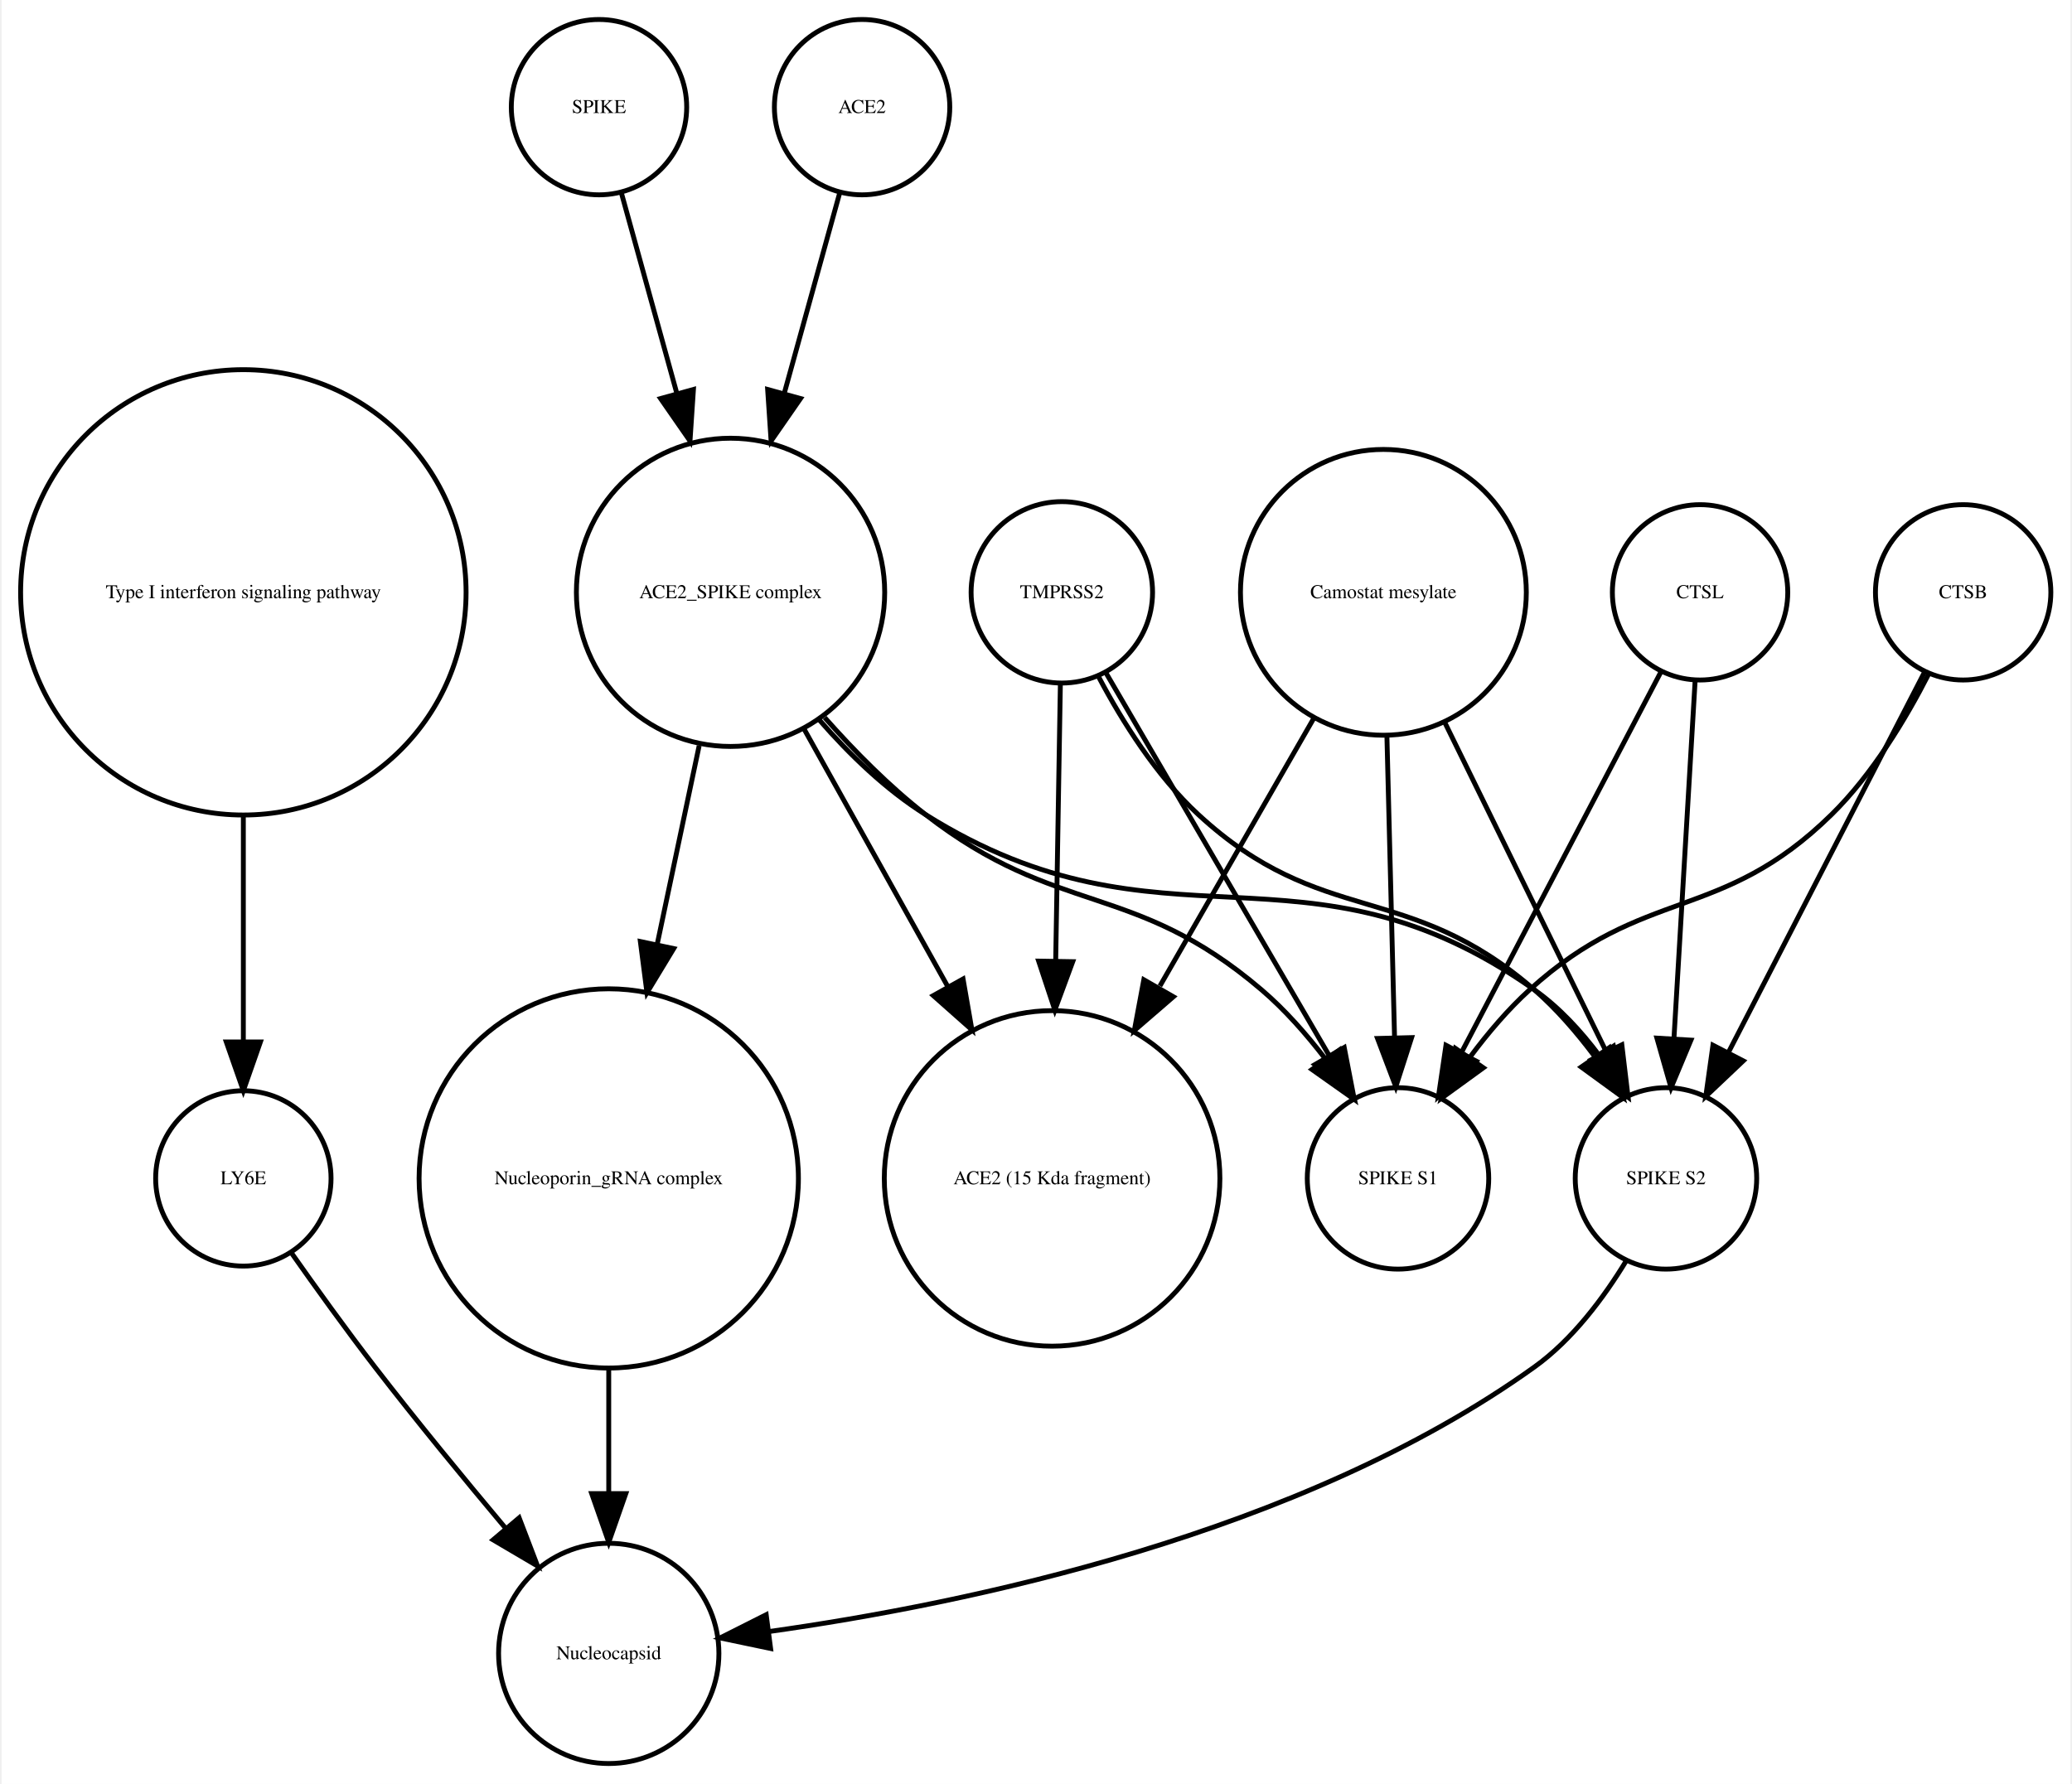
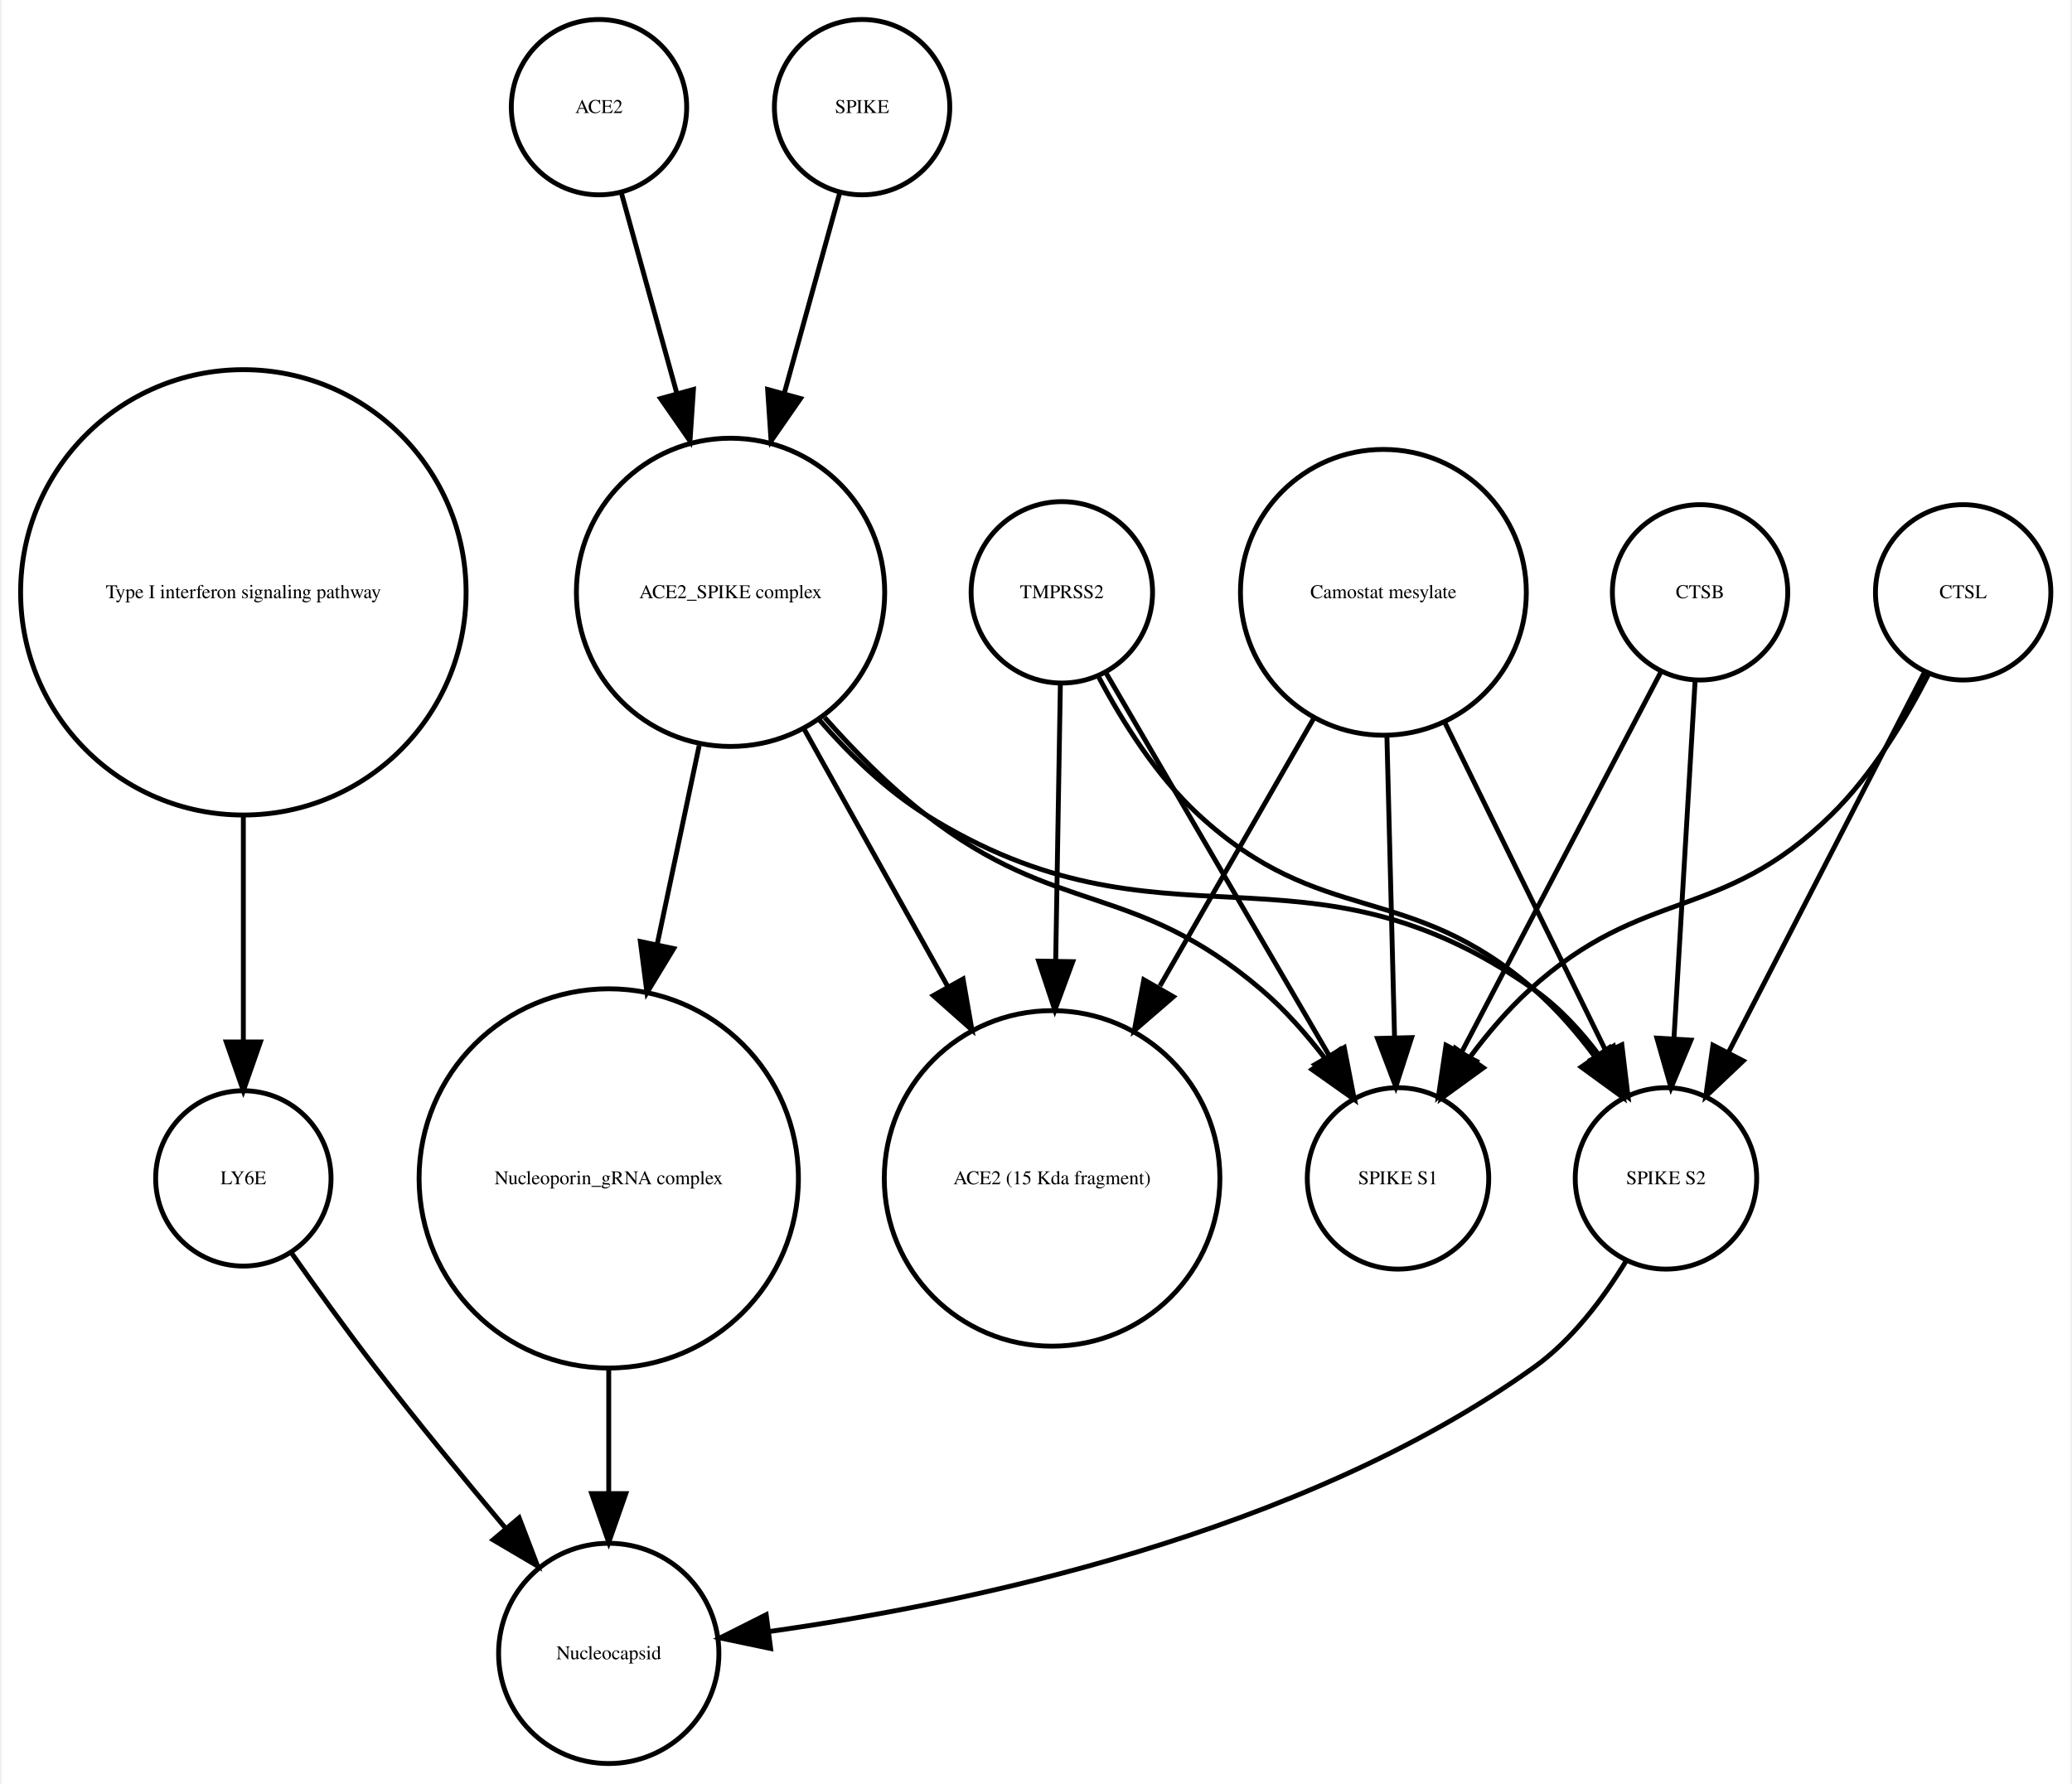
<svg xmlns="http://www.w3.org/2000/svg" width="425pt" height="366pt" viewBox="0.00 0.00 424.61 366.25">
  <g id="graph0" class="graph" transform="scale(1 1) rotate(0) translate(4 362.253)">
    <polygon fill="white" stroke="none" points="-4,4 -4,-362.253 420.608,-362.253 420.608,4 -4,4" />
    <g id="node1" class="node">
      <ellipse fill="none" stroke="black" cx="45.608" cy="-240.645" rx="45.717" ry="45.717" />
      <text text-anchor="middle" x="45.608" y="-239.445" font-family="Times,serif" font-size="4.00">Type I interferon signaling pathway</text>
    </g>
    <g id="node2" class="node">
      <ellipse fill="none" stroke="black" cx="45.608" cy="-120.322" rx="18" ry="18" />
      <text text-anchor="middle" x="45.608" y="-119.122" font-family="Times,serif" font-size="4.00">LY6E</text>
    </g>
    <g id="edge1" class="edge">
      <path fill="none" stroke="black" d="M45.608,-194.912C45.608,-179.317 45.608,-162.298 45.608,-148.558" />
      <polygon fill="black" stroke="black" points="49.108,-148.332 45.608,-138.332 42.108,-148.332 49.108,-148.332" />
    </g>
-     <g id="node8" class="node">
+     <g id="node5" class="node">
      <ellipse fill="none" stroke="black" cx="120.608" cy="-22.804" rx="22.61" ry="22.61" />
      <text text-anchor="middle" x="120.608" y="-21.604" font-family="Times,serif" font-size="4.00">Nucleocapsid</text>
    </g>
    <g id="edge2" class="edge">
      <path fill="none" stroke="black" d="M55.374,-105.177C60.404,-98.024 66.706,-89.259 72.608,-81.608 81.159,-70.526 90.976,-58.577 99.495,-48.436" />
      <polygon fill="black" stroke="black" points="102.216,-50.638 105.999,-40.742 96.87,-46.119 102.216,-50.638" />
    </g>
    <g id="node3" class="node">
-       <ellipse fill="none" stroke="black" cx="398.608" cy="-240.645" rx="18" ry="18" />
-       <text text-anchor="middle" x="398.608" y="-239.445" font-family="Times,serif" font-size="4.00">CTSB</text>
+       <ellipse fill="none" stroke="black" cx="118.608" cy="-340.253" rx="18" ry="18" />
+       <text text-anchor="middle" x="118.608" y="-339.053" font-family="Times,serif" font-size="4.00">ACE2</text>
    </g>
-     <g id="node5" class="node">
+     <g id="node10" class="node">
+       <ellipse fill="none" stroke="black" cx="145.608" cy="-240.645" rx="31.641" ry="31.641" />
+       <text text-anchor="middle" x="145.608" y="-239.445" font-family="Times,serif" font-size="4.00">ACE2_SPIKE complex</text>
+     </g>
+     <g id="edge3" class="edge">
+       <path fill="none" stroke="black" d="M123.189,-322.695C126.318,-311.382 130.605,-295.884 134.592,-281.469" />
+       <polygon fill="black" stroke="black" points="137.994,-282.298 137.287,-271.727 131.248,-280.432 137.994,-282.298" />
+     </g>
+     <g id="node4" class="node">
+       <ellipse fill="none" stroke="black" cx="172.608" cy="-340.253" rx="18" ry="18" />
+       <text text-anchor="middle" x="172.608" y="-339.053" font-family="Times,serif" font-size="4.00">SPIKE</text>
+     </g>
+     <g id="edge4" class="edge">
+       <path fill="none" stroke="black" d="M168.028,-322.695C164.899,-311.382 160.612,-295.884 156.624,-281.469" />
+       <polygon fill="black" stroke="black" points="159.969,-280.432 153.93,-271.727 153.222,-282.298 159.969,-280.432" />
+     </g>
+     <g id="node6" class="node">
      <ellipse fill="none" stroke="black" cx="337.608" cy="-120.322" rx="18.623" ry="18.623" />
      <text text-anchor="middle" x="337.608" y="-119.122" font-family="Times,serif" font-size="4.00">SPIKE S2</text>
-     </g>
-     <g id="edge4" class="edge">
-       <path fill="none" stroke="black" d="M390.634,-224.176C380.416,-204.356 362.576,-169.753 350.438,-146.207" />
-       <polygon fill="black" stroke="black" points="353.473,-144.457 345.78,-137.173 347.251,-147.665 353.473,-144.457" />
-     </g>
-     <g id="node11" class="node">
-       <ellipse fill="none" stroke="black" cx="282.608" cy="-120.322" rx="18.623" ry="18.623" />
-       <text text-anchor="middle" x="282.608" y="-119.122" font-family="Times,serif" font-size="4.00">SPIKE S1</text>
-     </g>
-     <g id="edge3" class="edge">
-       <path fill="none" stroke="black" d="M391.527,-223.856C386.837,-214.656 380.005,-203.282 371.608,-195.037 348.873,-172.712 333.187,-180.469 309.608,-159.037 305.214,-155.042 301.111,-150.219 297.495,-145.376" />
-       <polygon fill="black" stroke="black" points="300.132,-143.036 291.558,-136.813 294.38,-147.025 300.132,-143.036" />
-     </g>
-     <g id="node4" class="node">
-       <ellipse fill="none" stroke="black" cx="211.608" cy="-120.322" rx="34.443" ry="34.443" />
-       <text text-anchor="middle" x="211.608" y="-119.122" font-family="Times,serif" font-size="4.00">ACE2 (15 Kda fragment)</text>
    </g>
    <g id="edge5" class="edge">
      <path fill="none" stroke="black" d="M329.492,-103.47C324.883,-95.881 318.459,-87.242 310.608,-81.608 262.649,-47.196 193.862,-32.958 153.553,-27.302" />
      <polygon fill="black" stroke="black" points="153.833,-23.809 143.464,-25.983 152.926,-30.75 153.833,-23.809" />
    </g>
-     <g id="node6" class="node">
+     <g id="node7" class="node">
+       <ellipse fill="none" stroke="black" cx="211.608" cy="-120.322" rx="34.443" ry="34.443" />
+       <text text-anchor="middle" x="211.608" y="-119.122" font-family="Times,serif" font-size="4.00">ACE2 (15 Kda fragment)</text>
+     </g>
+     <g id="node8" class="node">
      <ellipse fill="none" stroke="black" cx="120.608" cy="-120.322" rx="38.929" ry="38.929" />
      <text text-anchor="middle" x="120.608" y="-119.122" font-family="Times,serif" font-size="4.00">Nucleoporin_gRNA complex </text>
    </g>
    <g id="edge6" class="edge">
      <path fill="none" stroke="black" d="M120.608,-81.571C120.608,-72.991 120.608,-63.961 120.608,-55.654" />
      <polygon fill="black" stroke="black" points="124.108,-55.609 120.608,-45.609 117.108,-55.609 124.108,-55.609" />
    </g>
-     <g id="node7" class="node">
-       <ellipse fill="none" stroke="black" cx="213.608" cy="-240.645" rx="18.623" ry="18.623" />
-       <text text-anchor="middle" x="213.608" y="-239.445" font-family="Times,serif" font-size="4.00">TMPRSS2</text>
+     <g id="node9" class="node">
+       <ellipse fill="none" stroke="black" cx="398.608" cy="-240.645" rx="18" ry="18" />
+       <text text-anchor="middle" x="398.608" y="-239.445" font-family="Times,serif" font-size="4.00">CTSL</text>
    </g>
    <g id="edge8" class="edge">
-       <path fill="none" stroke="black" d="M213.309,-221.931C213.055,-206.889 212.679,-184.662 212.345,-164.923" />
-       <polygon fill="black" stroke="black" points="215.844,-164.819 212.176,-154.879 208.845,-164.937 215.844,-164.819" />
+       <path fill="none" stroke="black" d="M390.634,-224.176C380.416,-204.356 362.576,-169.753 350.438,-146.207" />
+       <polygon fill="black" stroke="black" points="353.473,-144.457 345.78,-137.173 347.251,-147.665 353.473,-144.457" />
    </g>
-     <g id="edge9" class="edge">
-       <path fill="none" stroke="black" d="M221.159,-223.296C226.01,-214.129 233.01,-202.977 241.608,-195.037 267.021,-171.571 284.494,-181.719 310.608,-159.037 315.092,-155.142 319.233,-150.362 322.857,-145.529" />
-       <polygon fill="black" stroke="black" points="325.978,-147.169 328.783,-136.953 320.219,-143.19 325.978,-147.169" />
+     <g id="node13" class="node">
+       <ellipse fill="none" stroke="black" cx="282.608" cy="-120.322" rx="18.623" ry="18.623" />
+       <text text-anchor="middle" x="282.608" y="-119.122" font-family="Times,serif" font-size="4.00">SPIKE S1</text>
    </g>
    <g id="edge7" class="edge">
-       <path fill="none" stroke="black" d="M222.629,-224.176C234.303,-204.157 254.772,-169.058 268.508,-145.503" />
-       <polygon fill="black" stroke="black" points="271.572,-147.197 273.586,-136.795 265.525,-143.67 271.572,-147.197" />
-     </g>
-     <g id="node9" class="node">
-       <ellipse fill="none" stroke="black" cx="145.608" cy="-240.645" rx="31.641" ry="31.641" />
-       <text text-anchor="middle" x="145.608" y="-239.445" font-family="Times,serif" font-size="4.00">ACE2_SPIKE complex</text>
+       <path fill="none" stroke="black" d="M391.527,-223.856C386.837,-214.656 380.005,-203.282 371.608,-195.037 348.873,-172.712 333.187,-180.469 309.608,-159.037 305.214,-155.042 301.111,-150.219 297.495,-145.376" />
+       <polygon fill="black" stroke="black" points="300.132,-143.036 291.558,-136.813 294.38,-147.025 300.132,-143.036" />
    </g>
    <g id="edge11" class="edge">
+       <path fill="none" stroke="black" d="M163.841,-214.439C170.055,-207.312 177.501,-200.121 185.608,-195.037 234.588,-164.321 263.386,-192.39 310.608,-159.037 315.665,-155.465 320.119,-150.638 323.877,-145.631" />
+       <polygon fill="black" stroke="black" points="326.853,-147.477 329.527,-137.225 321.044,-143.572 326.853,-147.477" />
+     </g>
+     <g id="edge10" class="edge">
      <path fill="none" stroke="black" d="M160.75,-212.499C169.5,-196.812 180.648,-176.827 190.275,-159.568" />
      <polygon fill="black" stroke="black" points="193.335,-161.267 195.15,-150.829 187.222,-157.857 193.335,-161.267" />
    </g>
    <g id="edge12" class="edge">
-       <path fill="none" stroke="black" d="M163.841,-214.439C170.055,-207.312 177.501,-200.121 185.608,-195.037 234.588,-164.321 263.386,-192.39 310.608,-159.037 315.665,-155.465 320.119,-150.638 323.877,-145.631" />
-       <polygon fill="black" stroke="black" points="326.853,-147.477 329.527,-137.225 321.044,-143.572 326.853,-147.477" />
-     </g>
-     <g id="edge13" class="edge">
      <path fill="none" stroke="black" d="M139.17,-209.174C136.539,-196.722 133.435,-182.032 130.527,-168.265" />
      <polygon fill="black" stroke="black" points="133.944,-167.509 128.453,-158.448 127.096,-168.956 133.944,-167.509" />
    </g>
-     <g id="edge10" class="edge">
+     <g id="edge9" class="edge">
      <path fill="none" stroke="black" d="M164.926,-214.944C171.076,-207.997 178.215,-200.779 185.608,-195.037 212.927,-173.82 228.299,-181.492 254.608,-159.037 259.377,-154.967 263.806,-149.94 267.67,-144.899" />
      <polygon fill="black" stroke="black" points="270.654,-146.743 273.6,-136.566 264.95,-142.685 270.654,-146.743" />
    </g>
-     <g id="node10" class="node">
-       <ellipse fill="none" stroke="black" cx="118.608" cy="-340.253" rx="18" ry="18" />
-       <text text-anchor="middle" x="118.608" y="-339.053" font-family="Times,serif" font-size="4.00">SPIKE</text>
+     <g id="node11" class="node">
+       <ellipse fill="none" stroke="black" cx="213.608" cy="-240.645" rx="18.623" ry="18.623" />
+       <text text-anchor="middle" x="213.608" y="-239.445" font-family="Times,serif" font-size="4.00">TMPRSS2</text>
+     </g>
+     <g id="edge15" class="edge">
+       <path fill="none" stroke="black" d="M221.159,-223.296C226.01,-214.129 233.01,-202.977 241.608,-195.037 267.021,-171.571 284.494,-181.719 310.608,-159.037 315.092,-155.142 319.233,-150.362 322.857,-145.529" />
+       <polygon fill="black" stroke="black" points="325.978,-147.169 328.783,-136.953 320.219,-143.19 325.978,-147.169" />
    </g>
    <g id="edge14" class="edge">
-       <path fill="none" stroke="black" d="M123.189,-322.695C126.318,-311.382 130.605,-295.884 134.592,-281.469" />
-       <polygon fill="black" stroke="black" points="137.994,-282.298 137.287,-271.727 131.248,-280.432 137.994,-282.298" />
+       <path fill="none" stroke="black" d="M213.309,-221.931C213.055,-206.889 212.679,-184.662 212.345,-164.923" />
+       <polygon fill="black" stroke="black" points="215.844,-164.819 212.176,-154.879 208.845,-164.937 215.844,-164.819" />
+     </g>
+     <g id="edge13" class="edge">
+       <path fill="none" stroke="black" d="M222.629,-224.176C234.303,-204.157 254.772,-169.058 268.508,-145.503" />
+       <polygon fill="black" stroke="black" points="271.572,-147.197 273.586,-136.795 265.525,-143.67 271.572,-147.197" />
    </g>
    <g id="node12" class="node">
-       <ellipse fill="none" stroke="black" cx="172.608" cy="-340.253" rx="18" ry="18" />
-       <text text-anchor="middle" x="172.608" y="-339.053" font-family="Times,serif" font-size="4.00">ACE2</text>
-     </g>
-     <g id="edge15" class="edge">
-       <path fill="none" stroke="black" d="M168.028,-322.695C164.899,-311.382 160.612,-295.884 156.624,-281.469" />
-       <polygon fill="black" stroke="black" points="159.969,-280.432 153.93,-271.727 153.222,-282.298 159.969,-280.432" />
-     </g>
-     <g id="node13" class="node">
      <ellipse fill="none" stroke="black" cx="279.608" cy="-240.645" rx="29.337" ry="29.337" />
      <text text-anchor="middle" x="279.608" y="-239.445" font-family="Times,serif" font-size="4.00">Camostat mesylate</text>
+     </g>
+     <g id="edge18" class="edge">
+       <path fill="none" stroke="black" d="M292.051,-214.262C301.891,-194.188 315.556,-166.31 325.348,-146.334" />
+       <polygon fill="black" stroke="black" points="328.552,-147.75 329.811,-137.23 322.266,-144.669 328.552,-147.75" />
    </g>
    <g id="edge17" class="edge">
      <path fill="none" stroke="black" d="M265.353,-214.841C256.2,-198.914 244.125,-177.903 233.74,-159.831" />
      <polygon fill="black" stroke="black" points="236.504,-157.618 228.487,-150.692 230.435,-161.106 236.504,-157.618" />
-     </g>
-     <g id="edge18" class="edge">
-       <path fill="none" stroke="black" d="M292.051,-214.262C301.891,-194.188 315.556,-166.31 325.348,-146.334" />
-       <polygon fill="black" stroke="black" points="328.552,-147.75 329.811,-137.23 322.266,-144.669 328.552,-147.75" />
    </g>
    <g id="edge16" class="edge">
      <path fill="none" stroke="black" d="M280.327,-211.304C280.802,-192.558 281.423,-168.085 281.897,-149.394" />
      <polygon fill="black" stroke="black" points="285.402,-149.23 282.157,-139.145 278.404,-149.053 285.402,-149.23" />
    </g>
    <g id="node14" class="node">
      <ellipse fill="none" stroke="black" cx="344.608" cy="-240.645" rx="18" ry="18" />
-       <text text-anchor="middle" x="344.608" y="-239.445" font-family="Times,serif" font-size="4.00">CTSL</text>
+       <text text-anchor="middle" x="344.608" y="-239.445" font-family="Times,serif" font-size="4.00">CTSB</text>
    </g>
    <g id="edge20" class="edge">
      <path fill="none" stroke="black" d="M343.591,-222.44C342.451,-203.184 340.589,-171.712 339.245,-148.989" />
      <polygon fill="black" stroke="black" points="342.735,-148.711 338.65,-138.935 335.747,-149.124 342.735,-148.711" />
    </g>
    <g id="edge19" class="edge">
      <path fill="none" stroke="black" d="M336.503,-224.176C326.117,-204.356 307.986,-169.753 295.648,-146.207" />
      <polygon fill="black" stroke="black" points="298.655,-144.406 290.914,-137.173 292.455,-147.655 298.655,-144.406" />
    </g>
  </g>
</svg>
